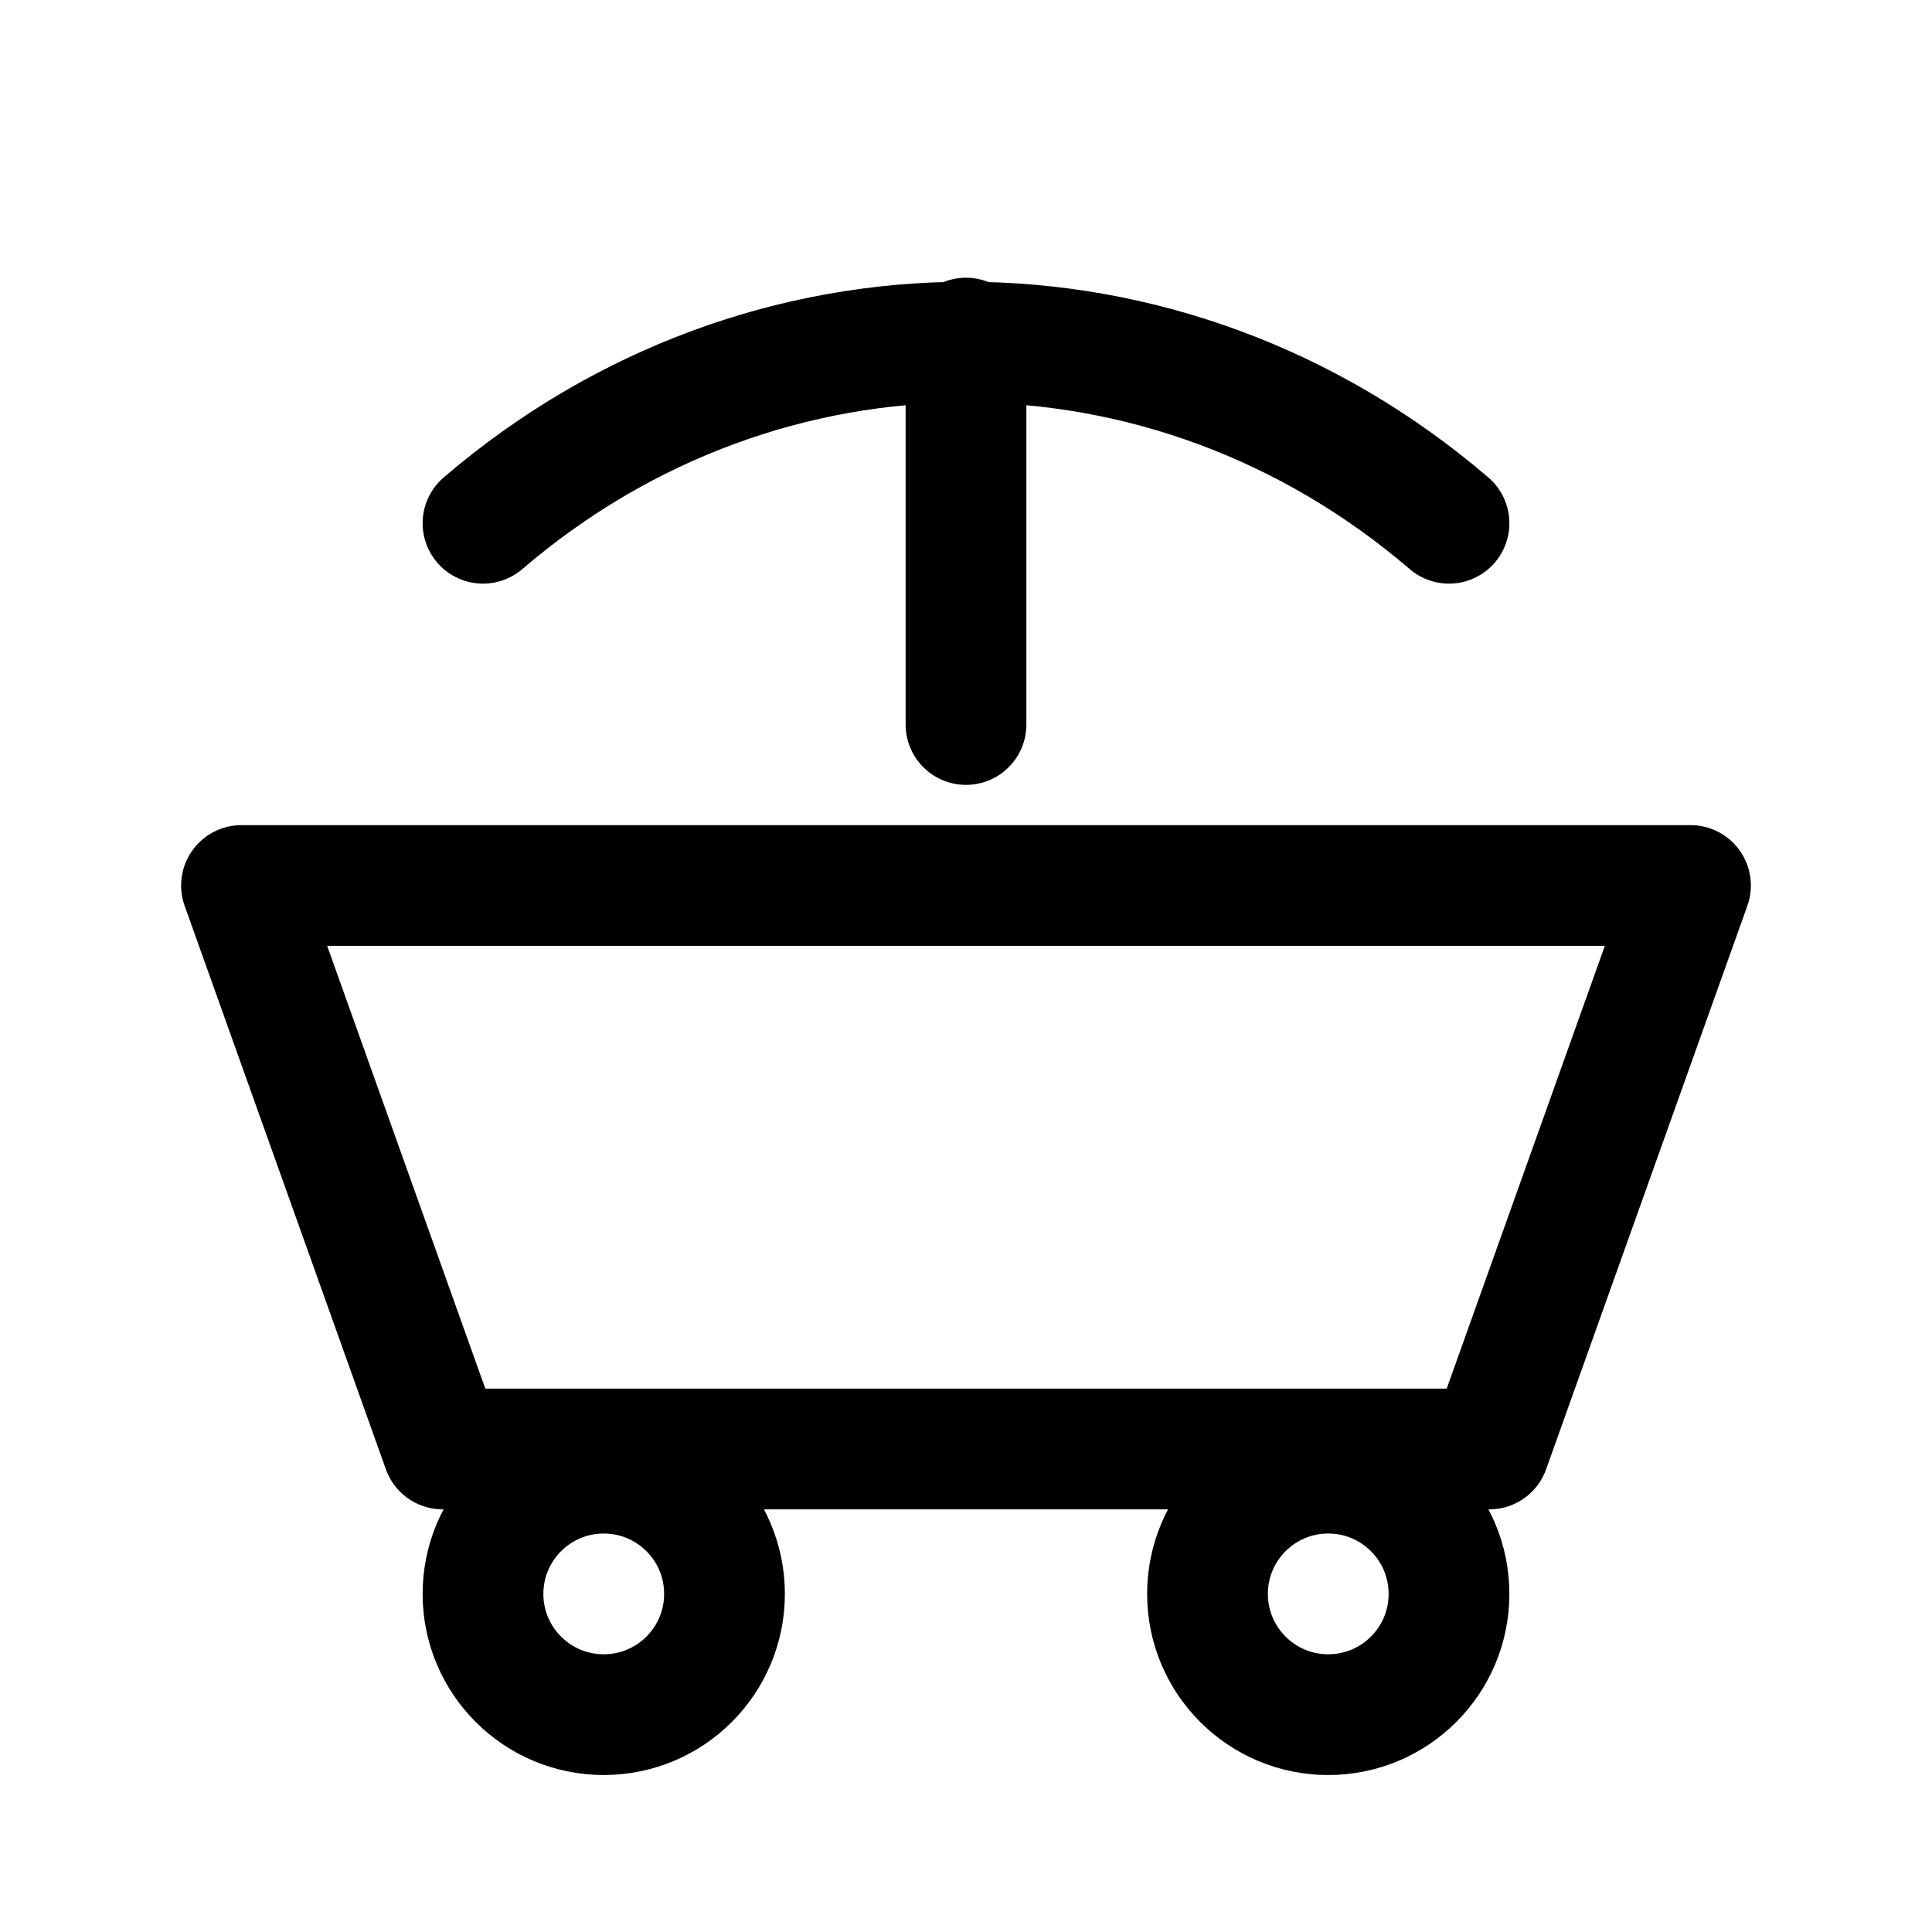
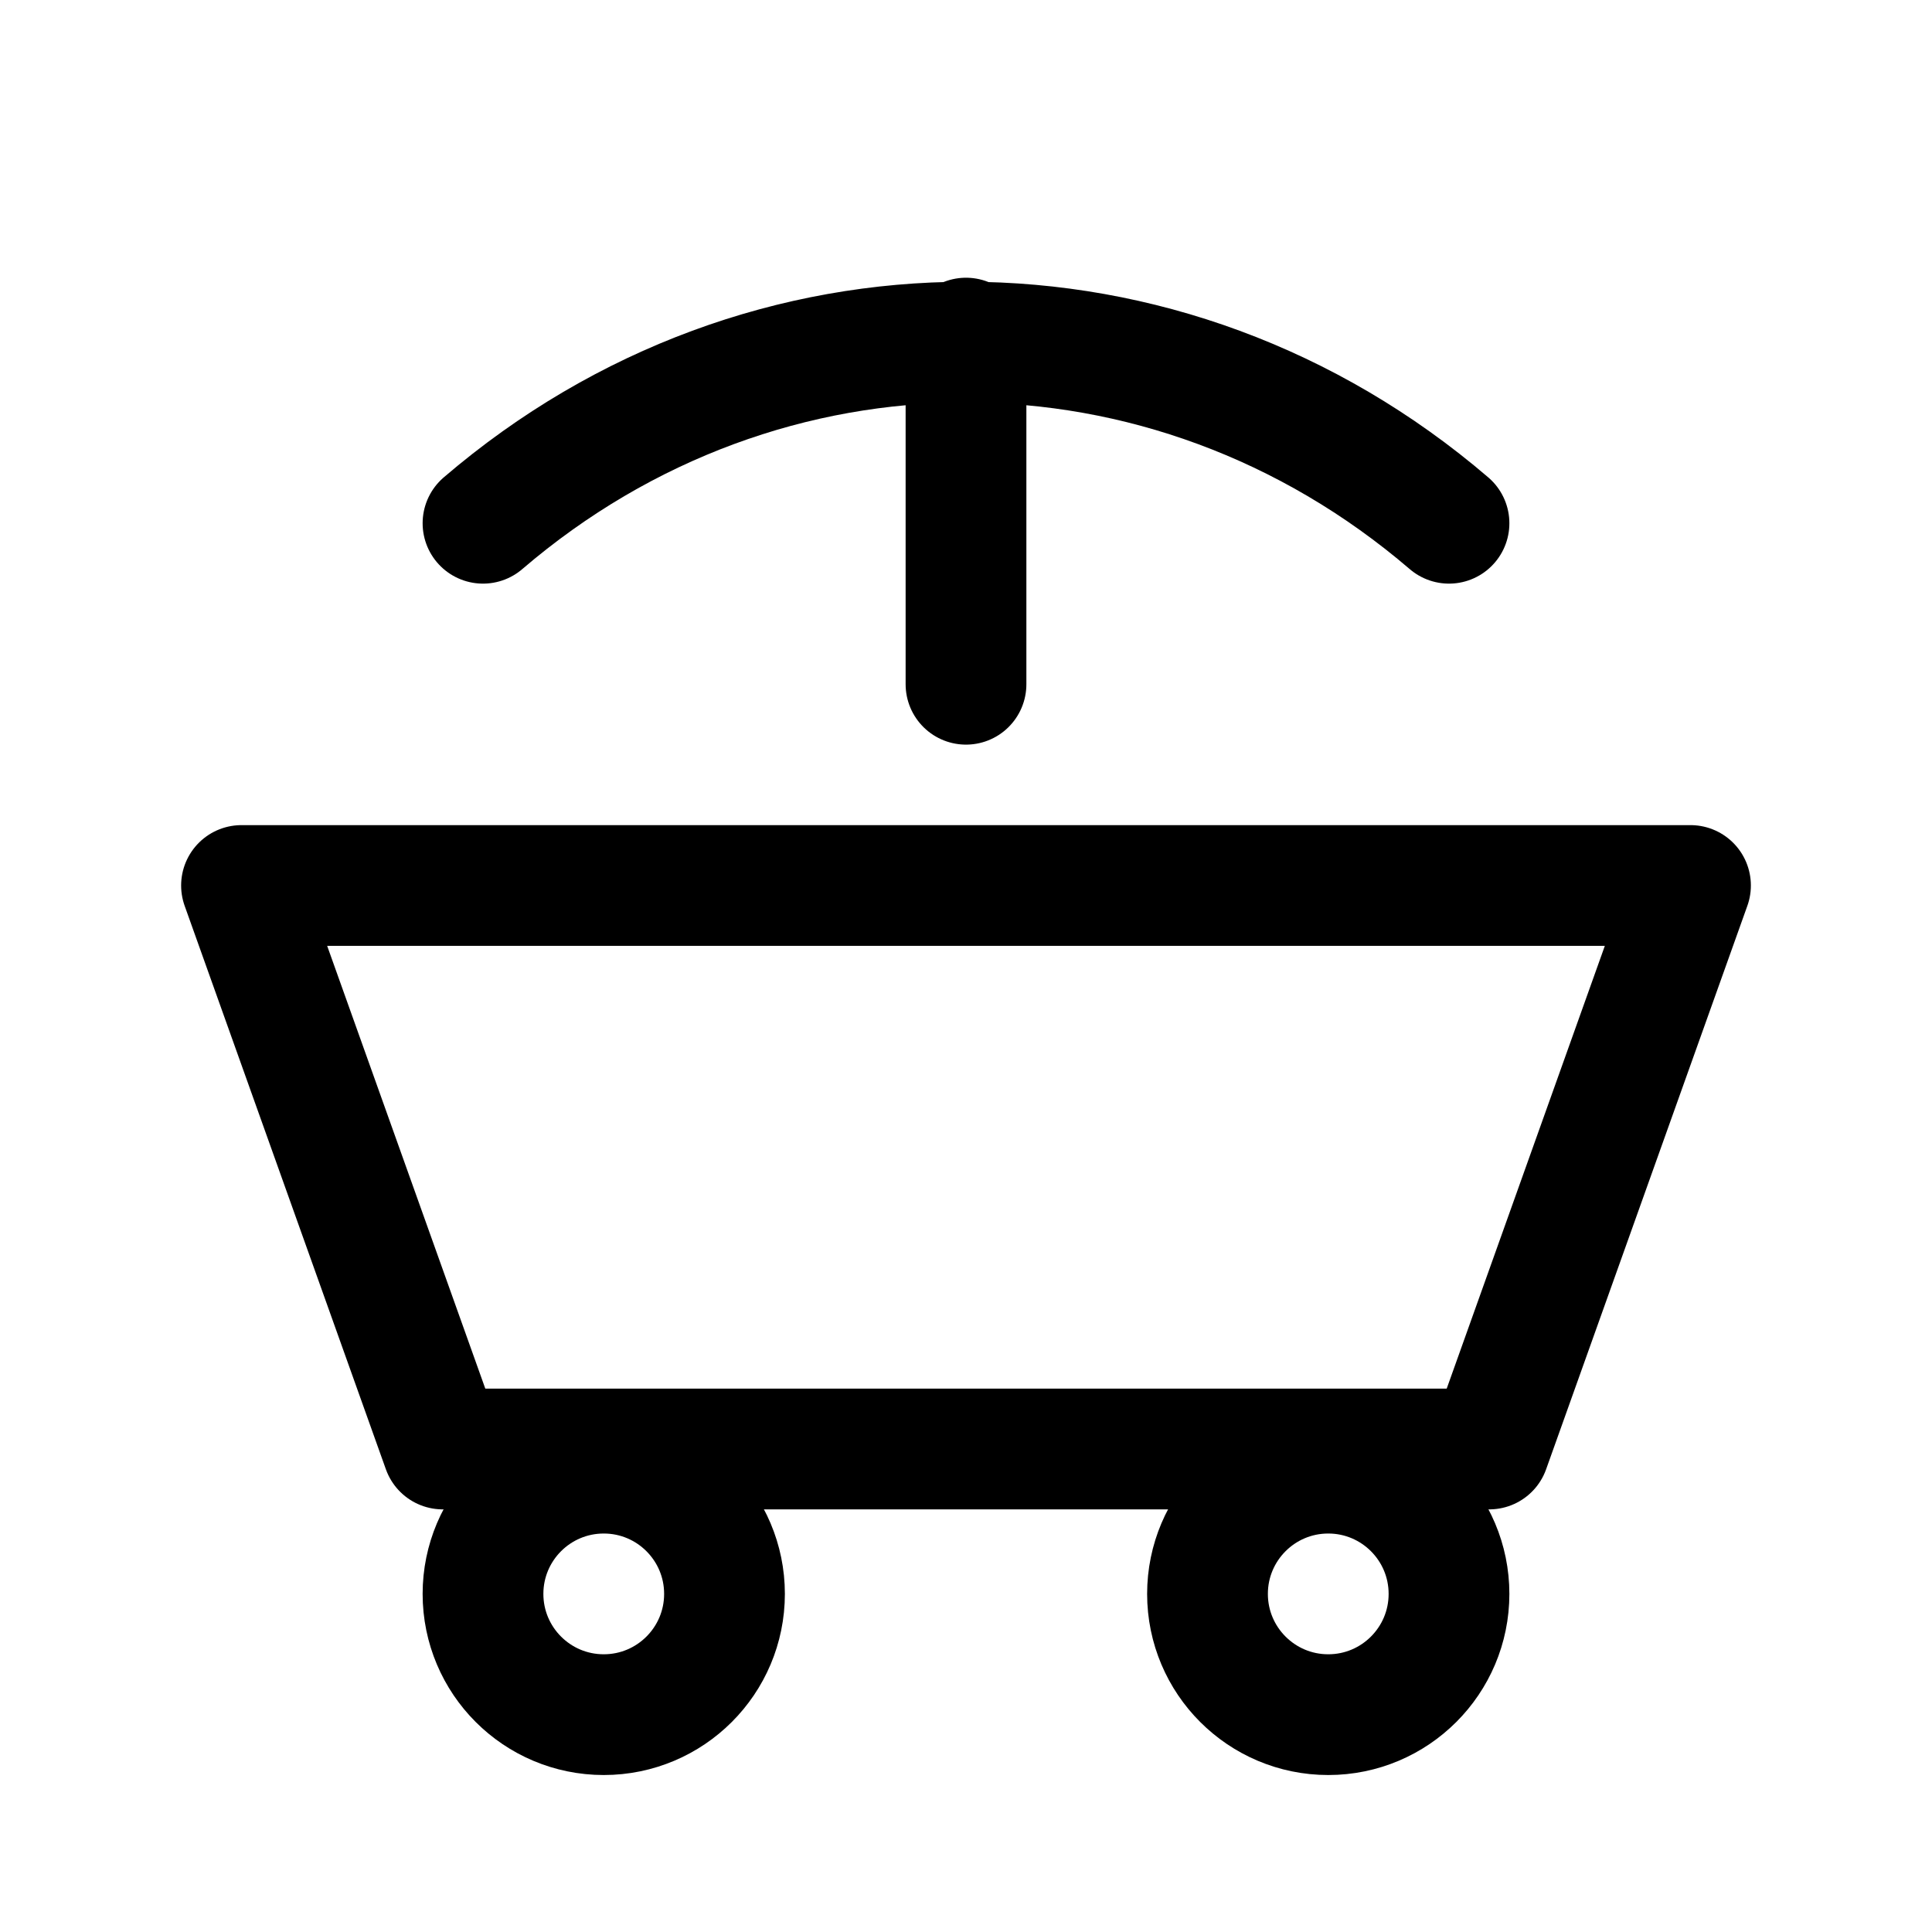
<svg xmlns="http://www.w3.org/2000/svg" viewBox="0 0 24 24" fill="none" stroke="currentColor" stroke-width="1.5" stroke-linecap="round" stroke-linejoin="round" data-title="Mining" data-tags="mining, resources, heavy industry, remote site, private network, mine">
  <path d="M3 11h18l-2.5 7h-13z" />
  <circle cx="7.5" cy="19.8" r="1.5" />
  <circle cx="16.5" cy="19.8" r="1.5" />
-   <path d="M6 6.5c3.5-3 8.5-3 12 0M12 4.2V9" />
+   <path d="M6 6.5c3.5-3 8.5-3 12 0M12 4.2v4.3" />
</svg>
